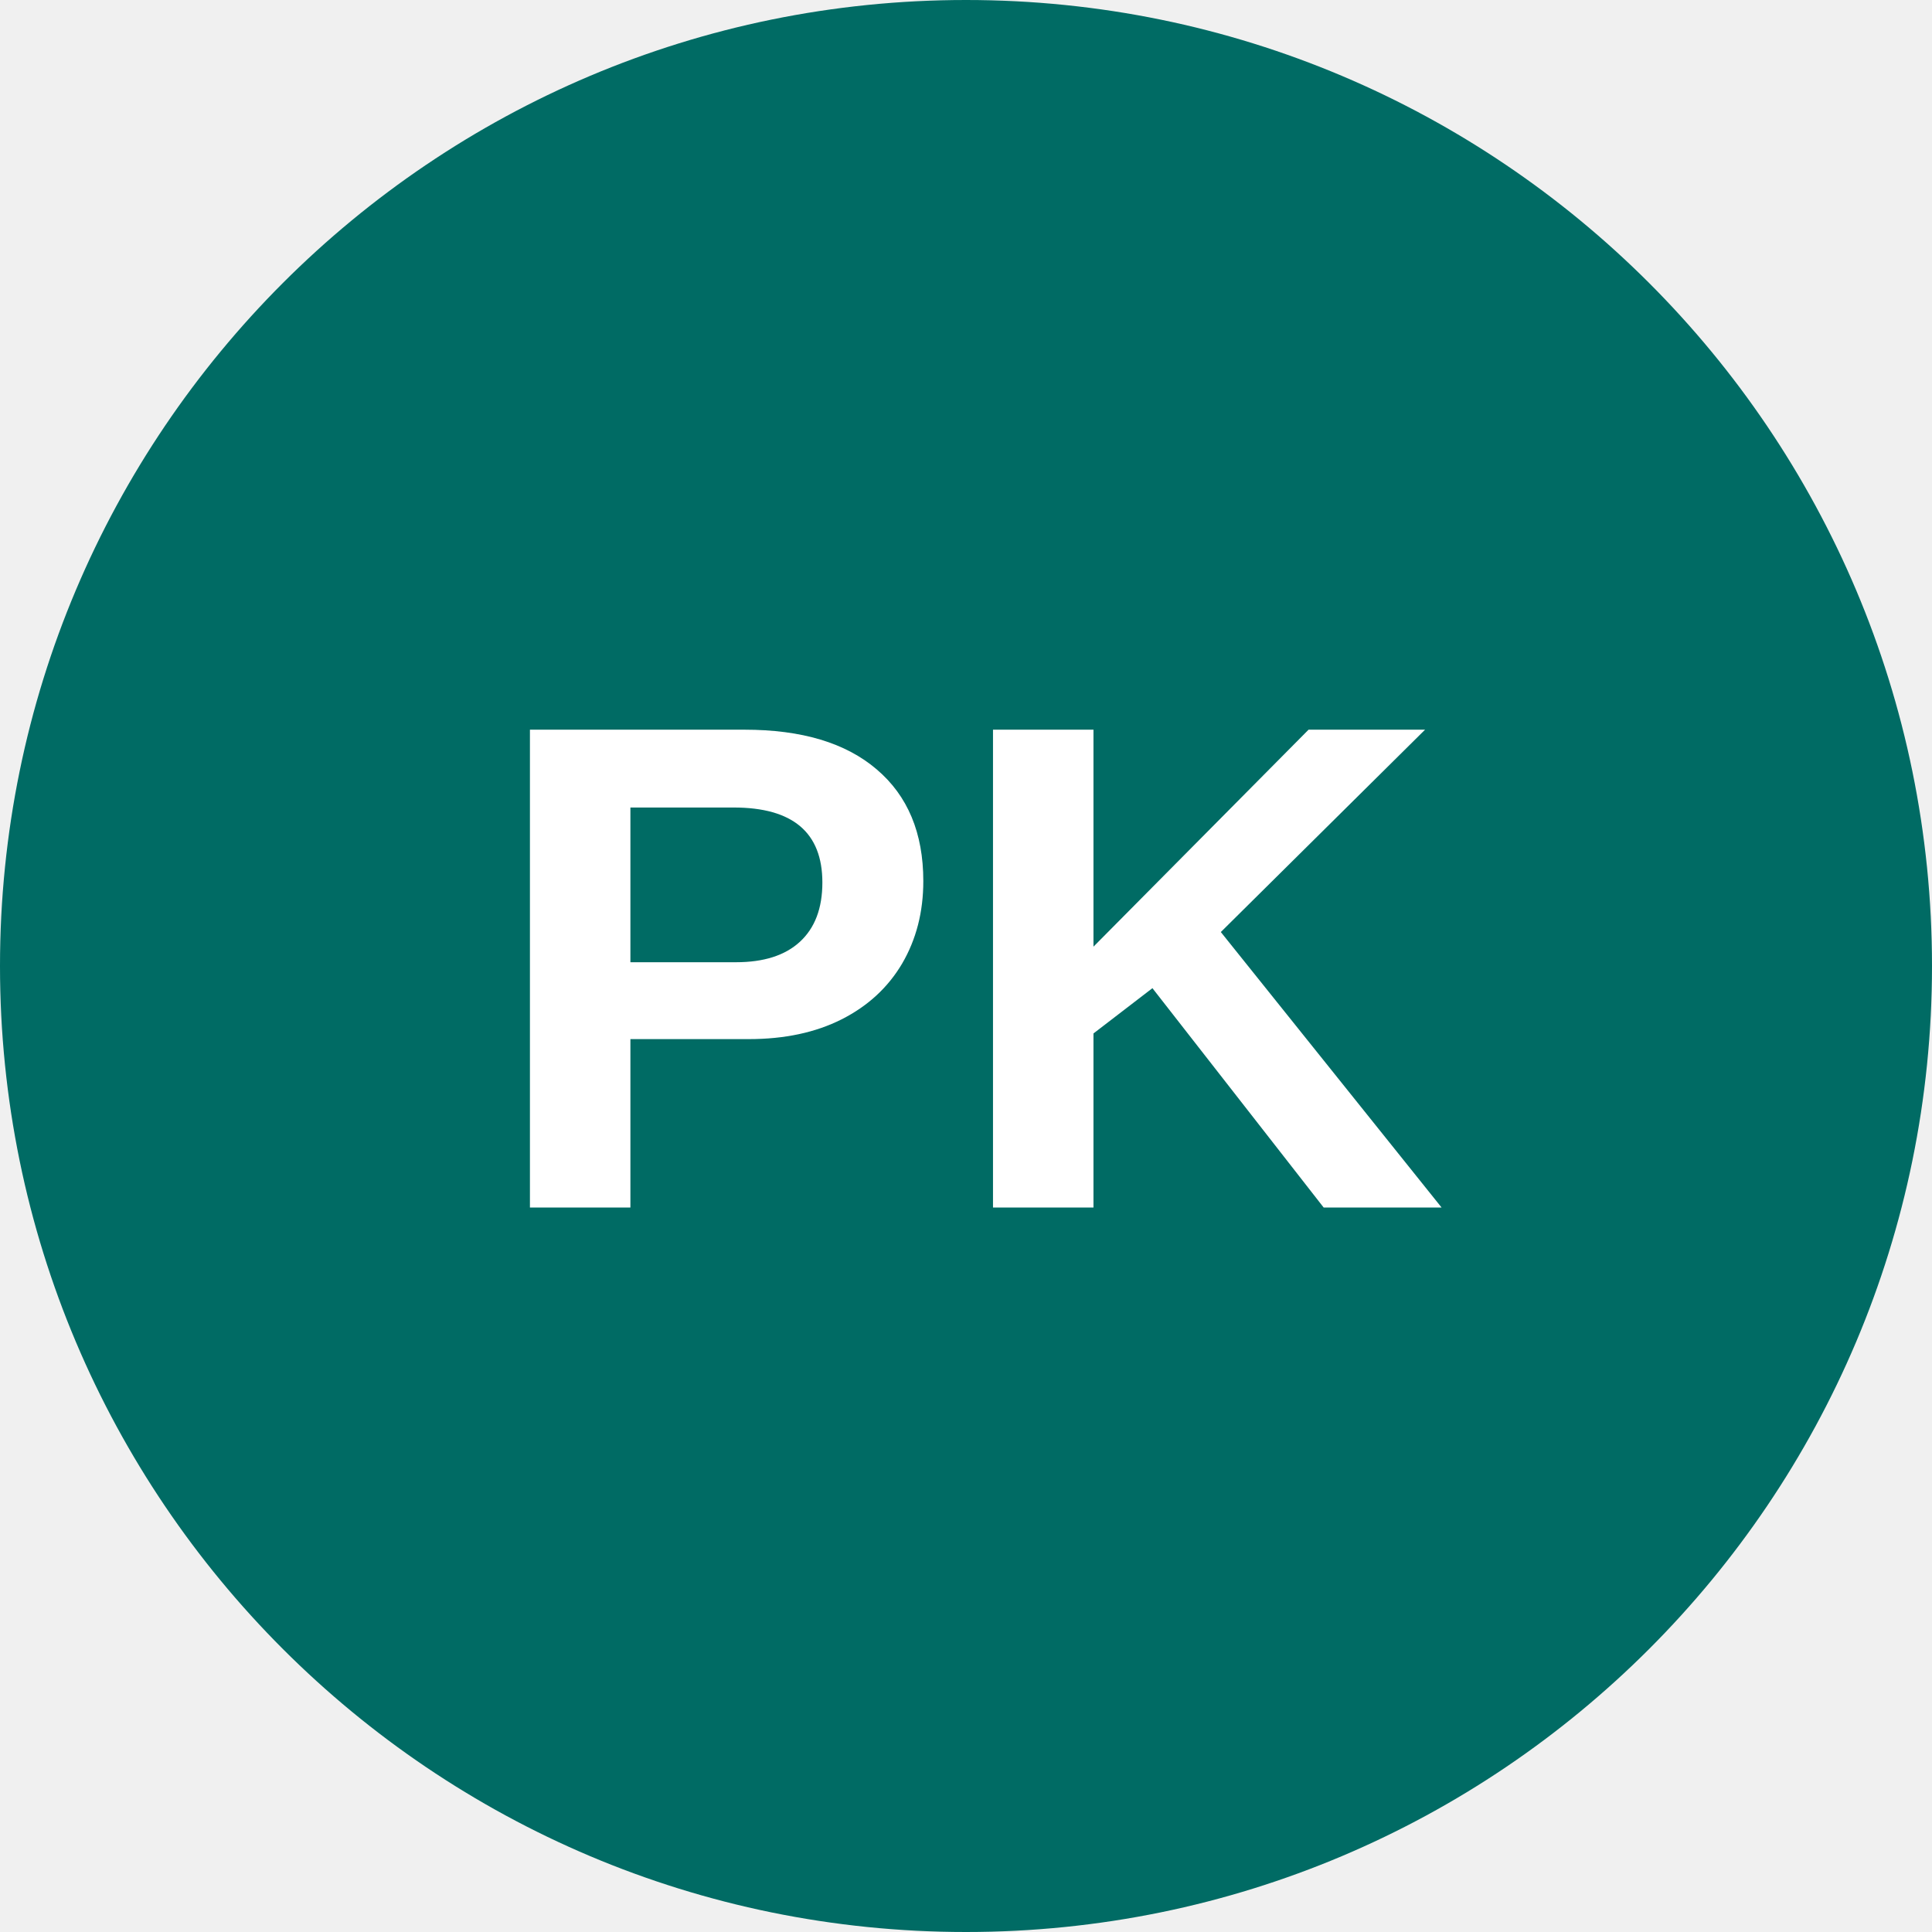
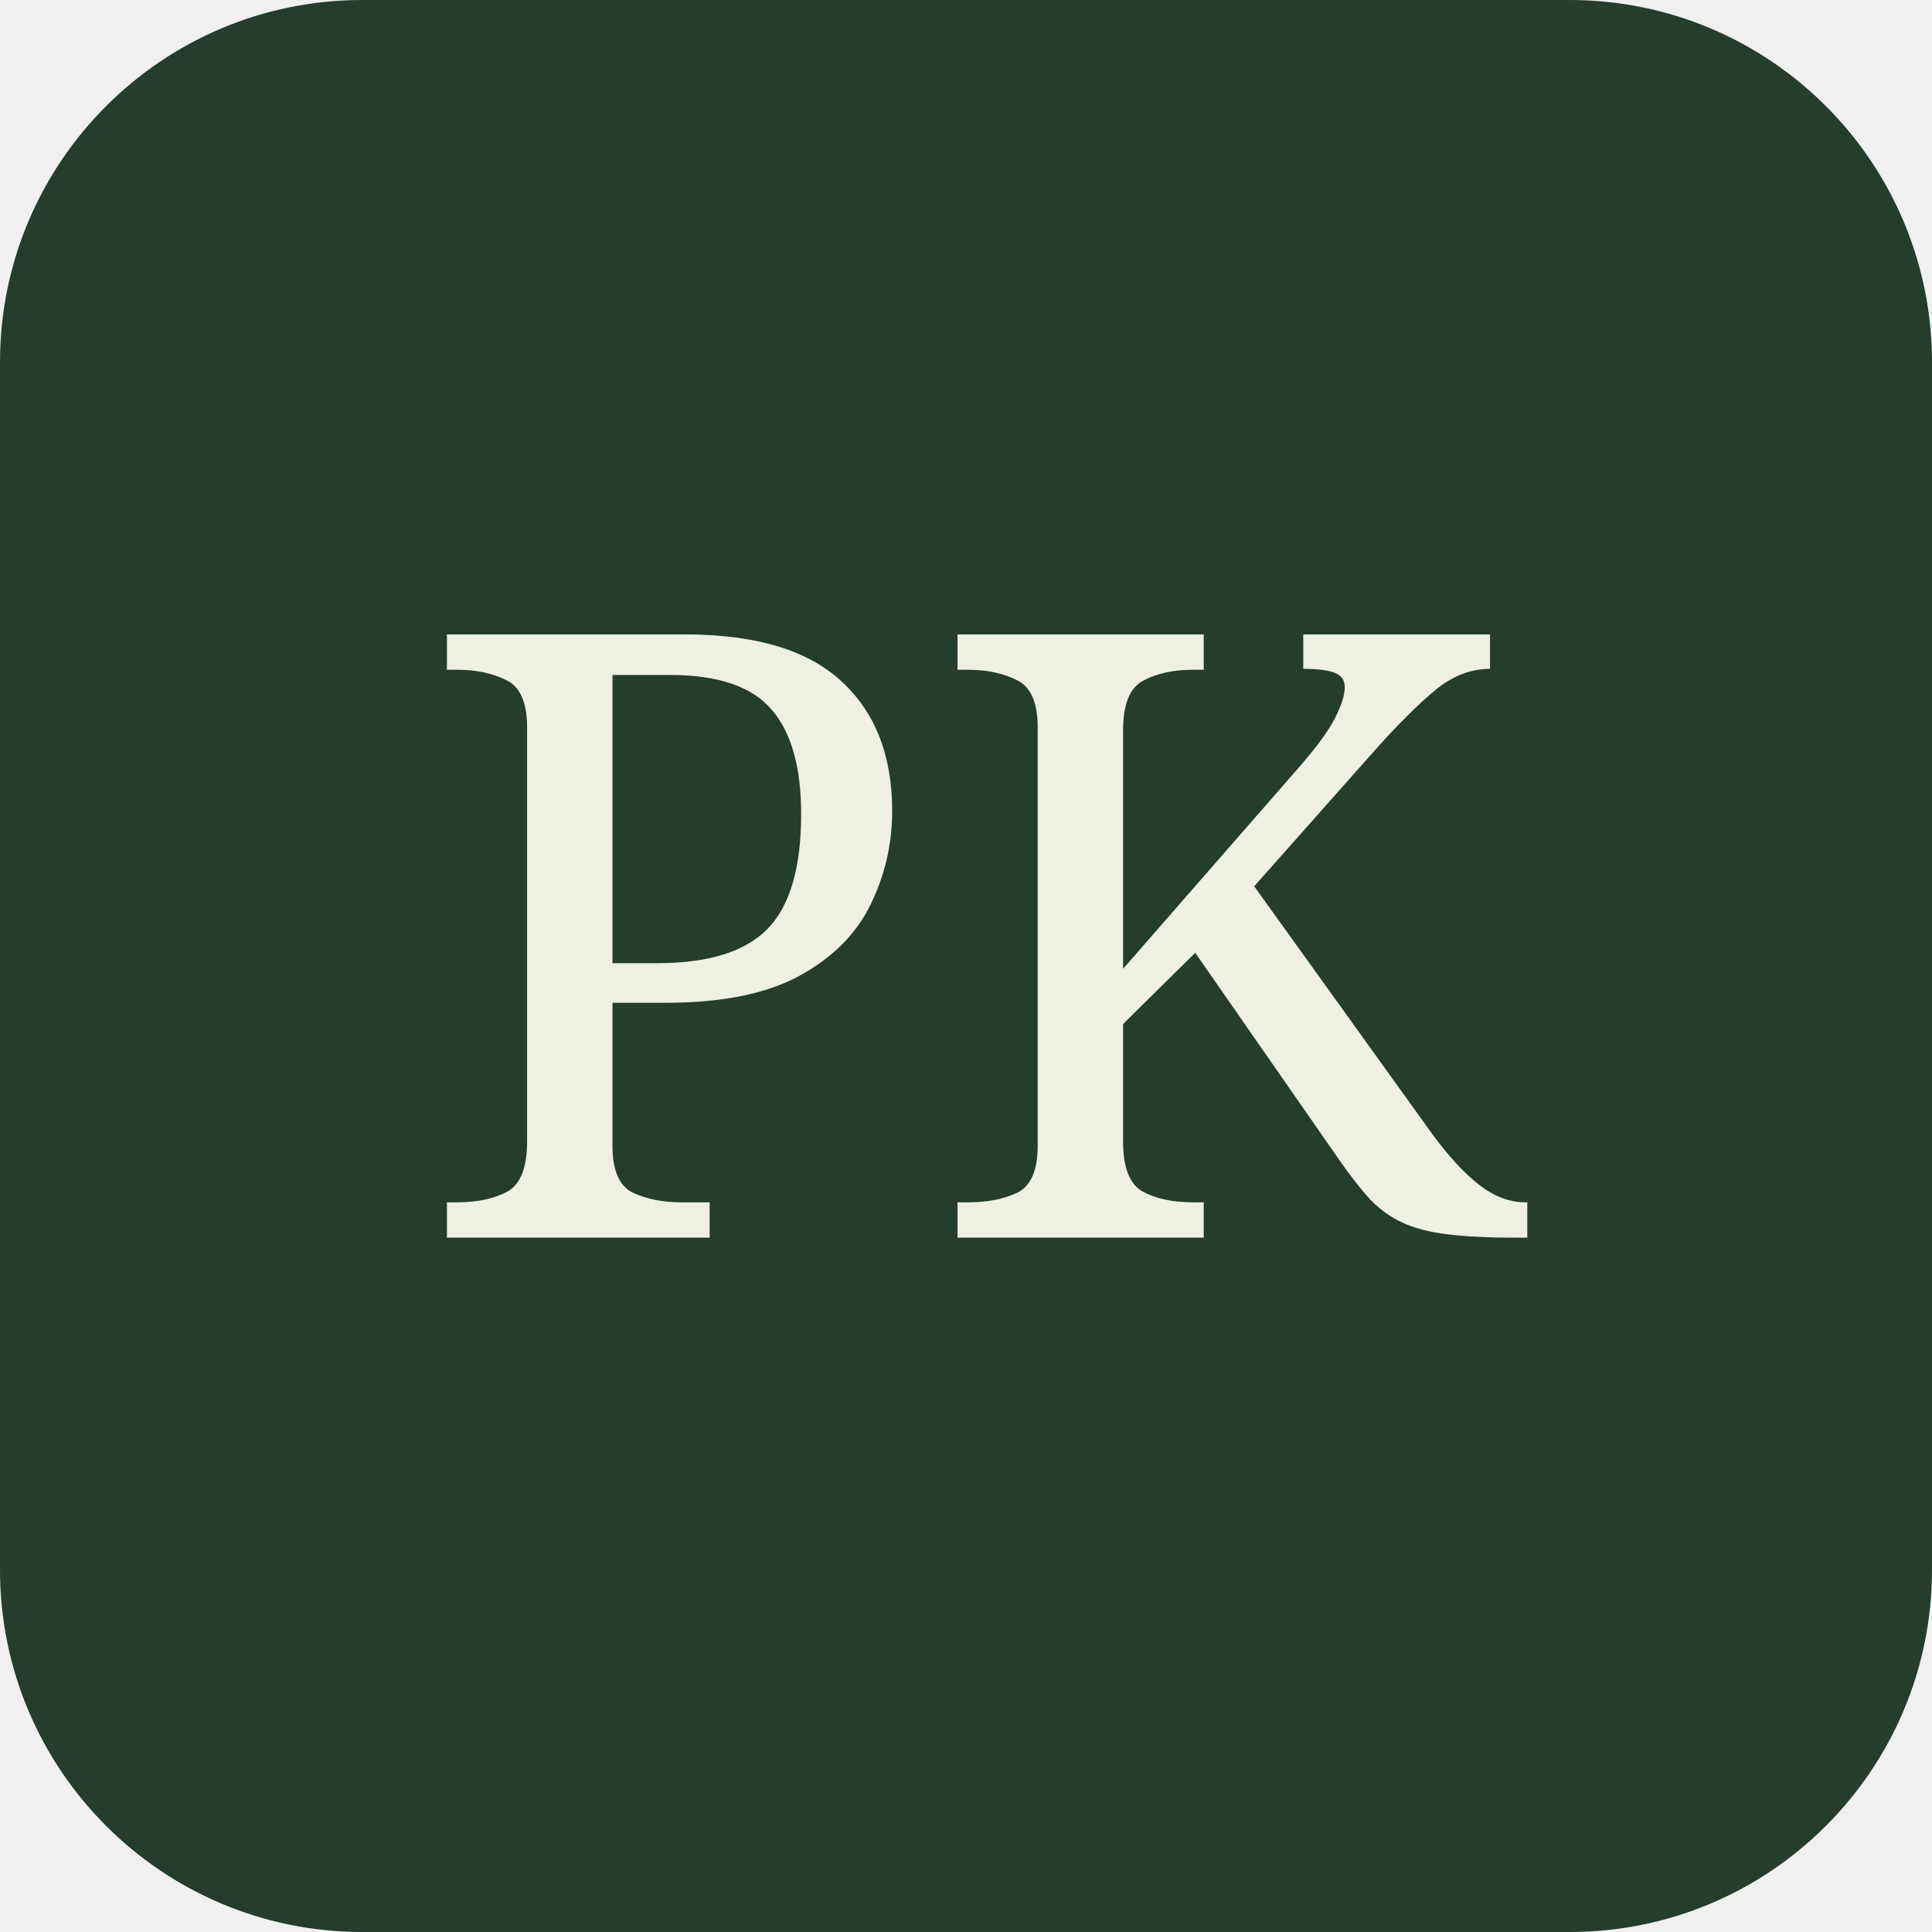
<svg xmlns="http://www.w3.org/2000/svg" viewBox="0 0 64 64">
-   <rect width="64" height="64" rx="32" fill="#006b64" />
-   <text x="32" y="40" fill="#fff" font-family="Arial, sans-serif" font-size="23" font-weight="700" text-anchor="middle">PK</text>
+   <rect width="64" height="64" rx="12" fill="#243d2d" />
+   <text x="32" y="41" fill="#eef0e3" font-family="Georgia,serif" font-size="28" text-anchor="middle">PK</text>
</svg>
